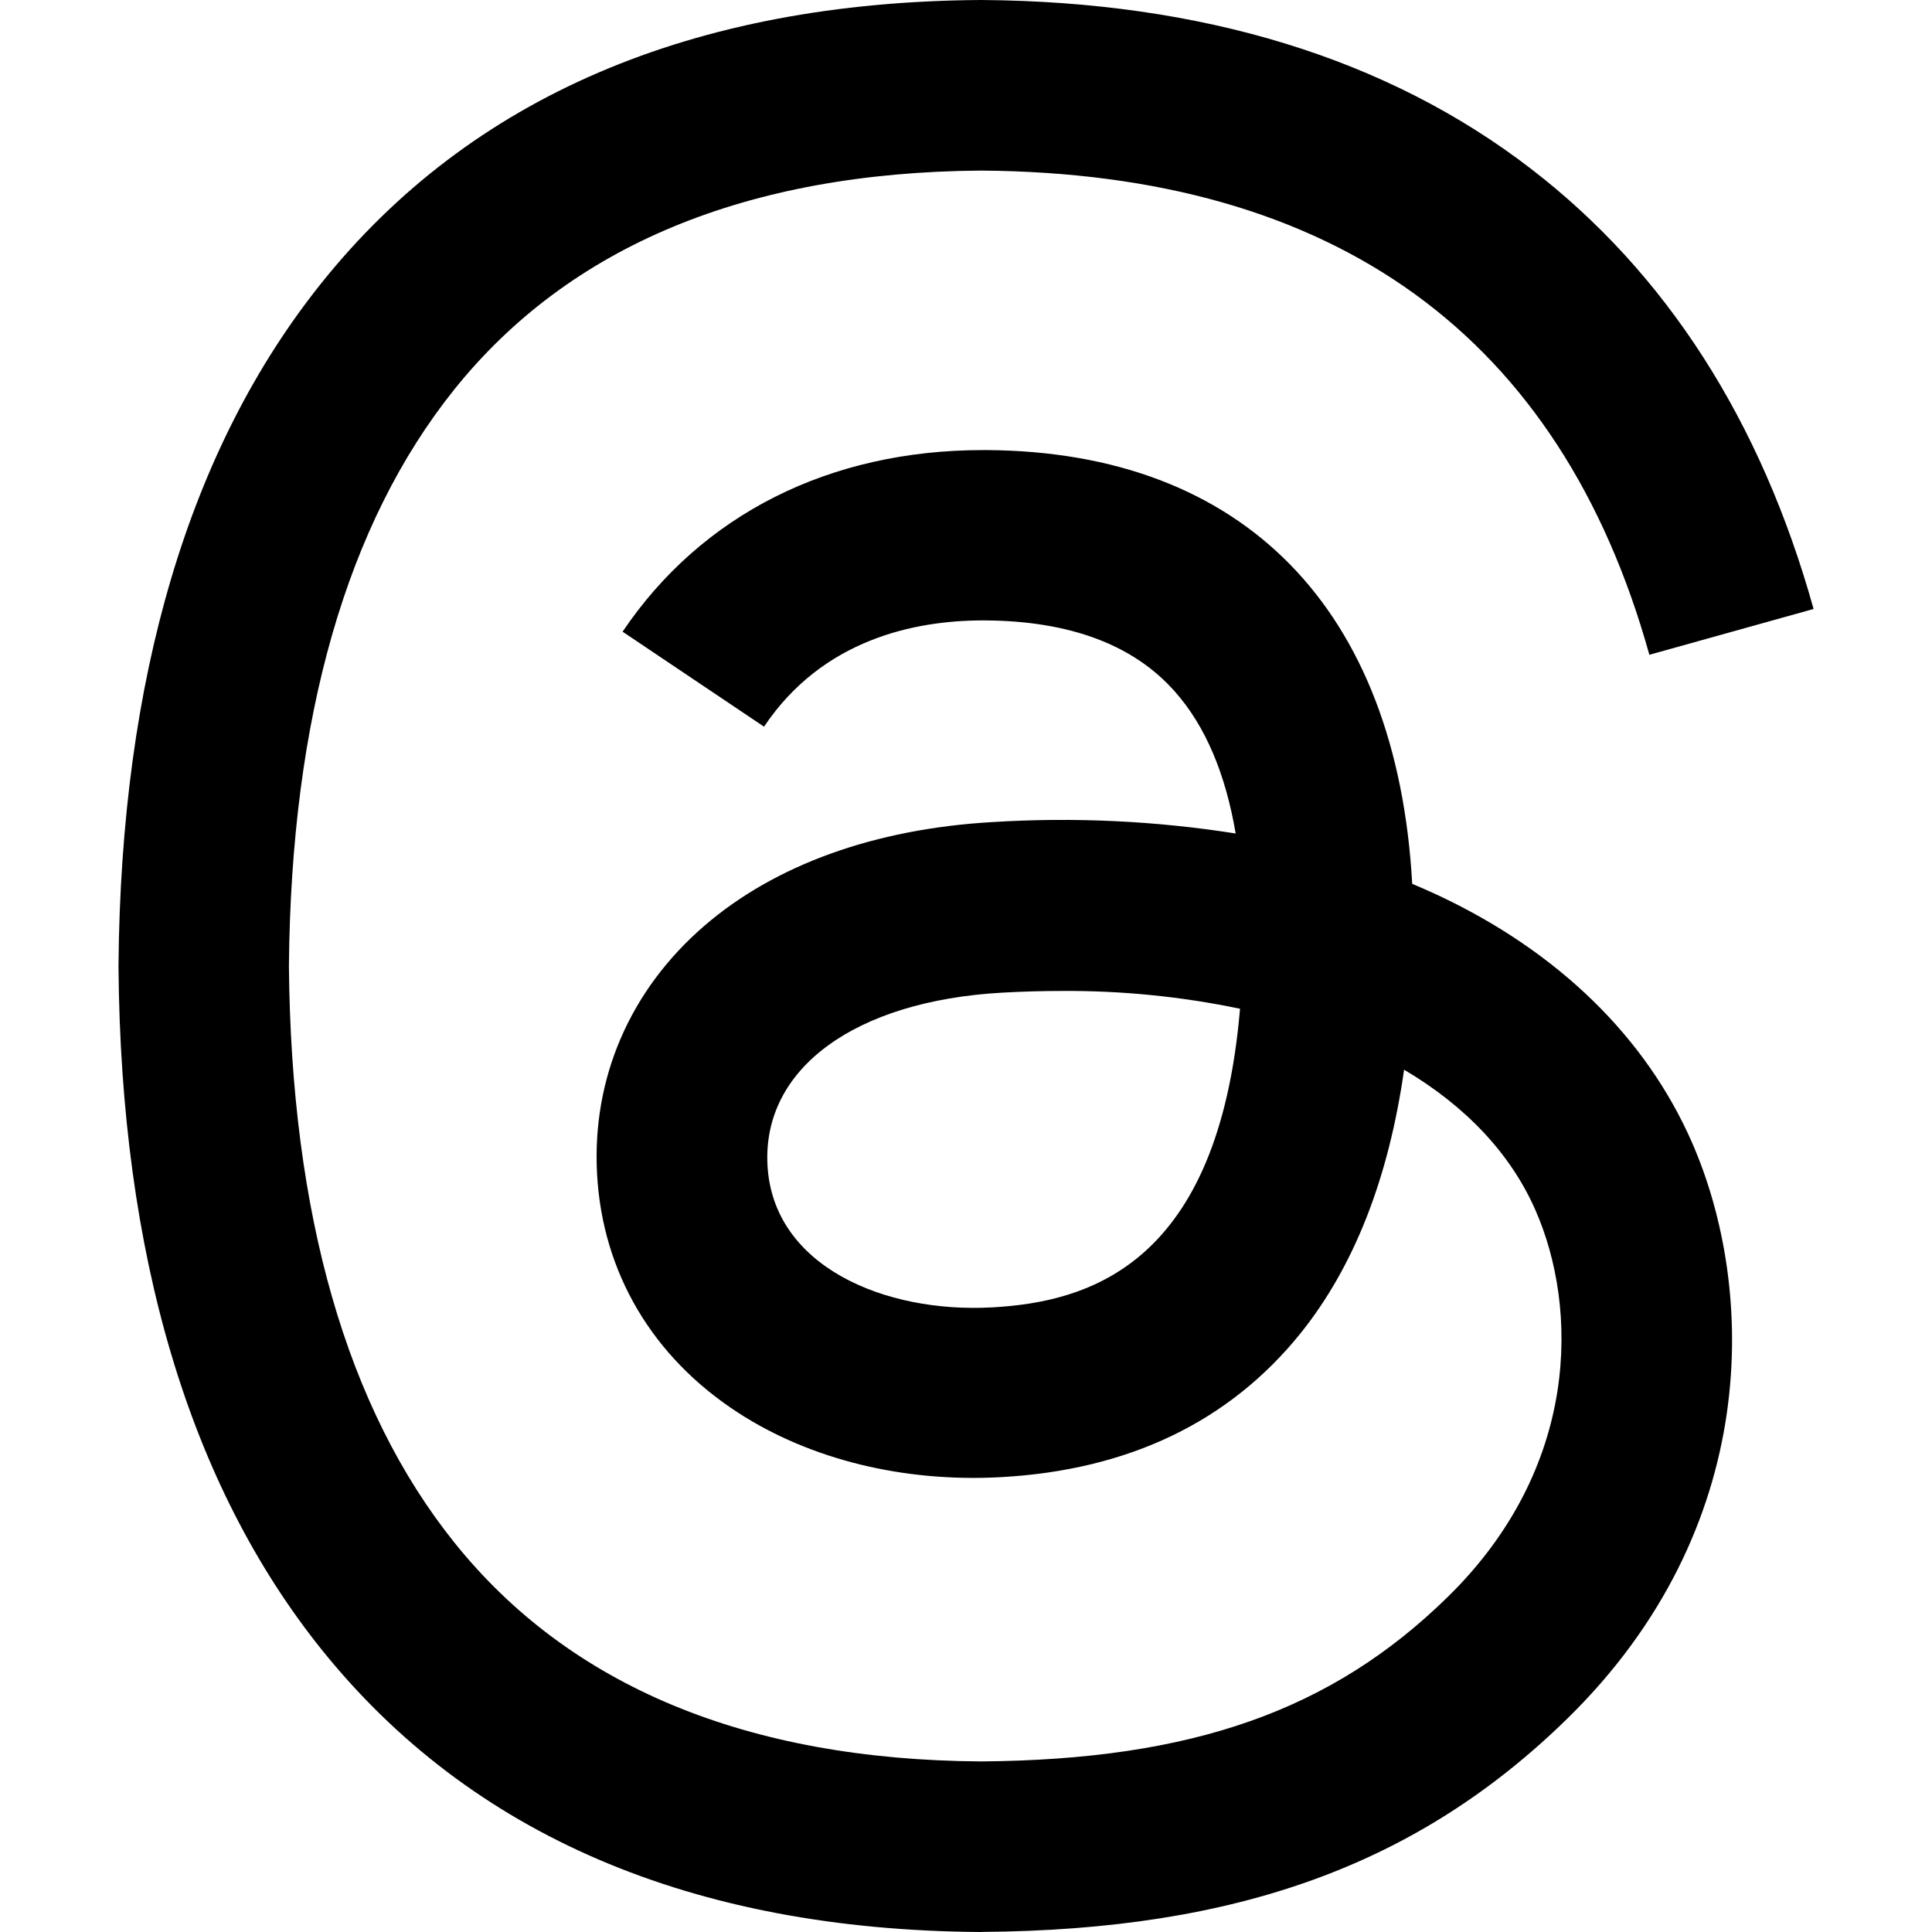
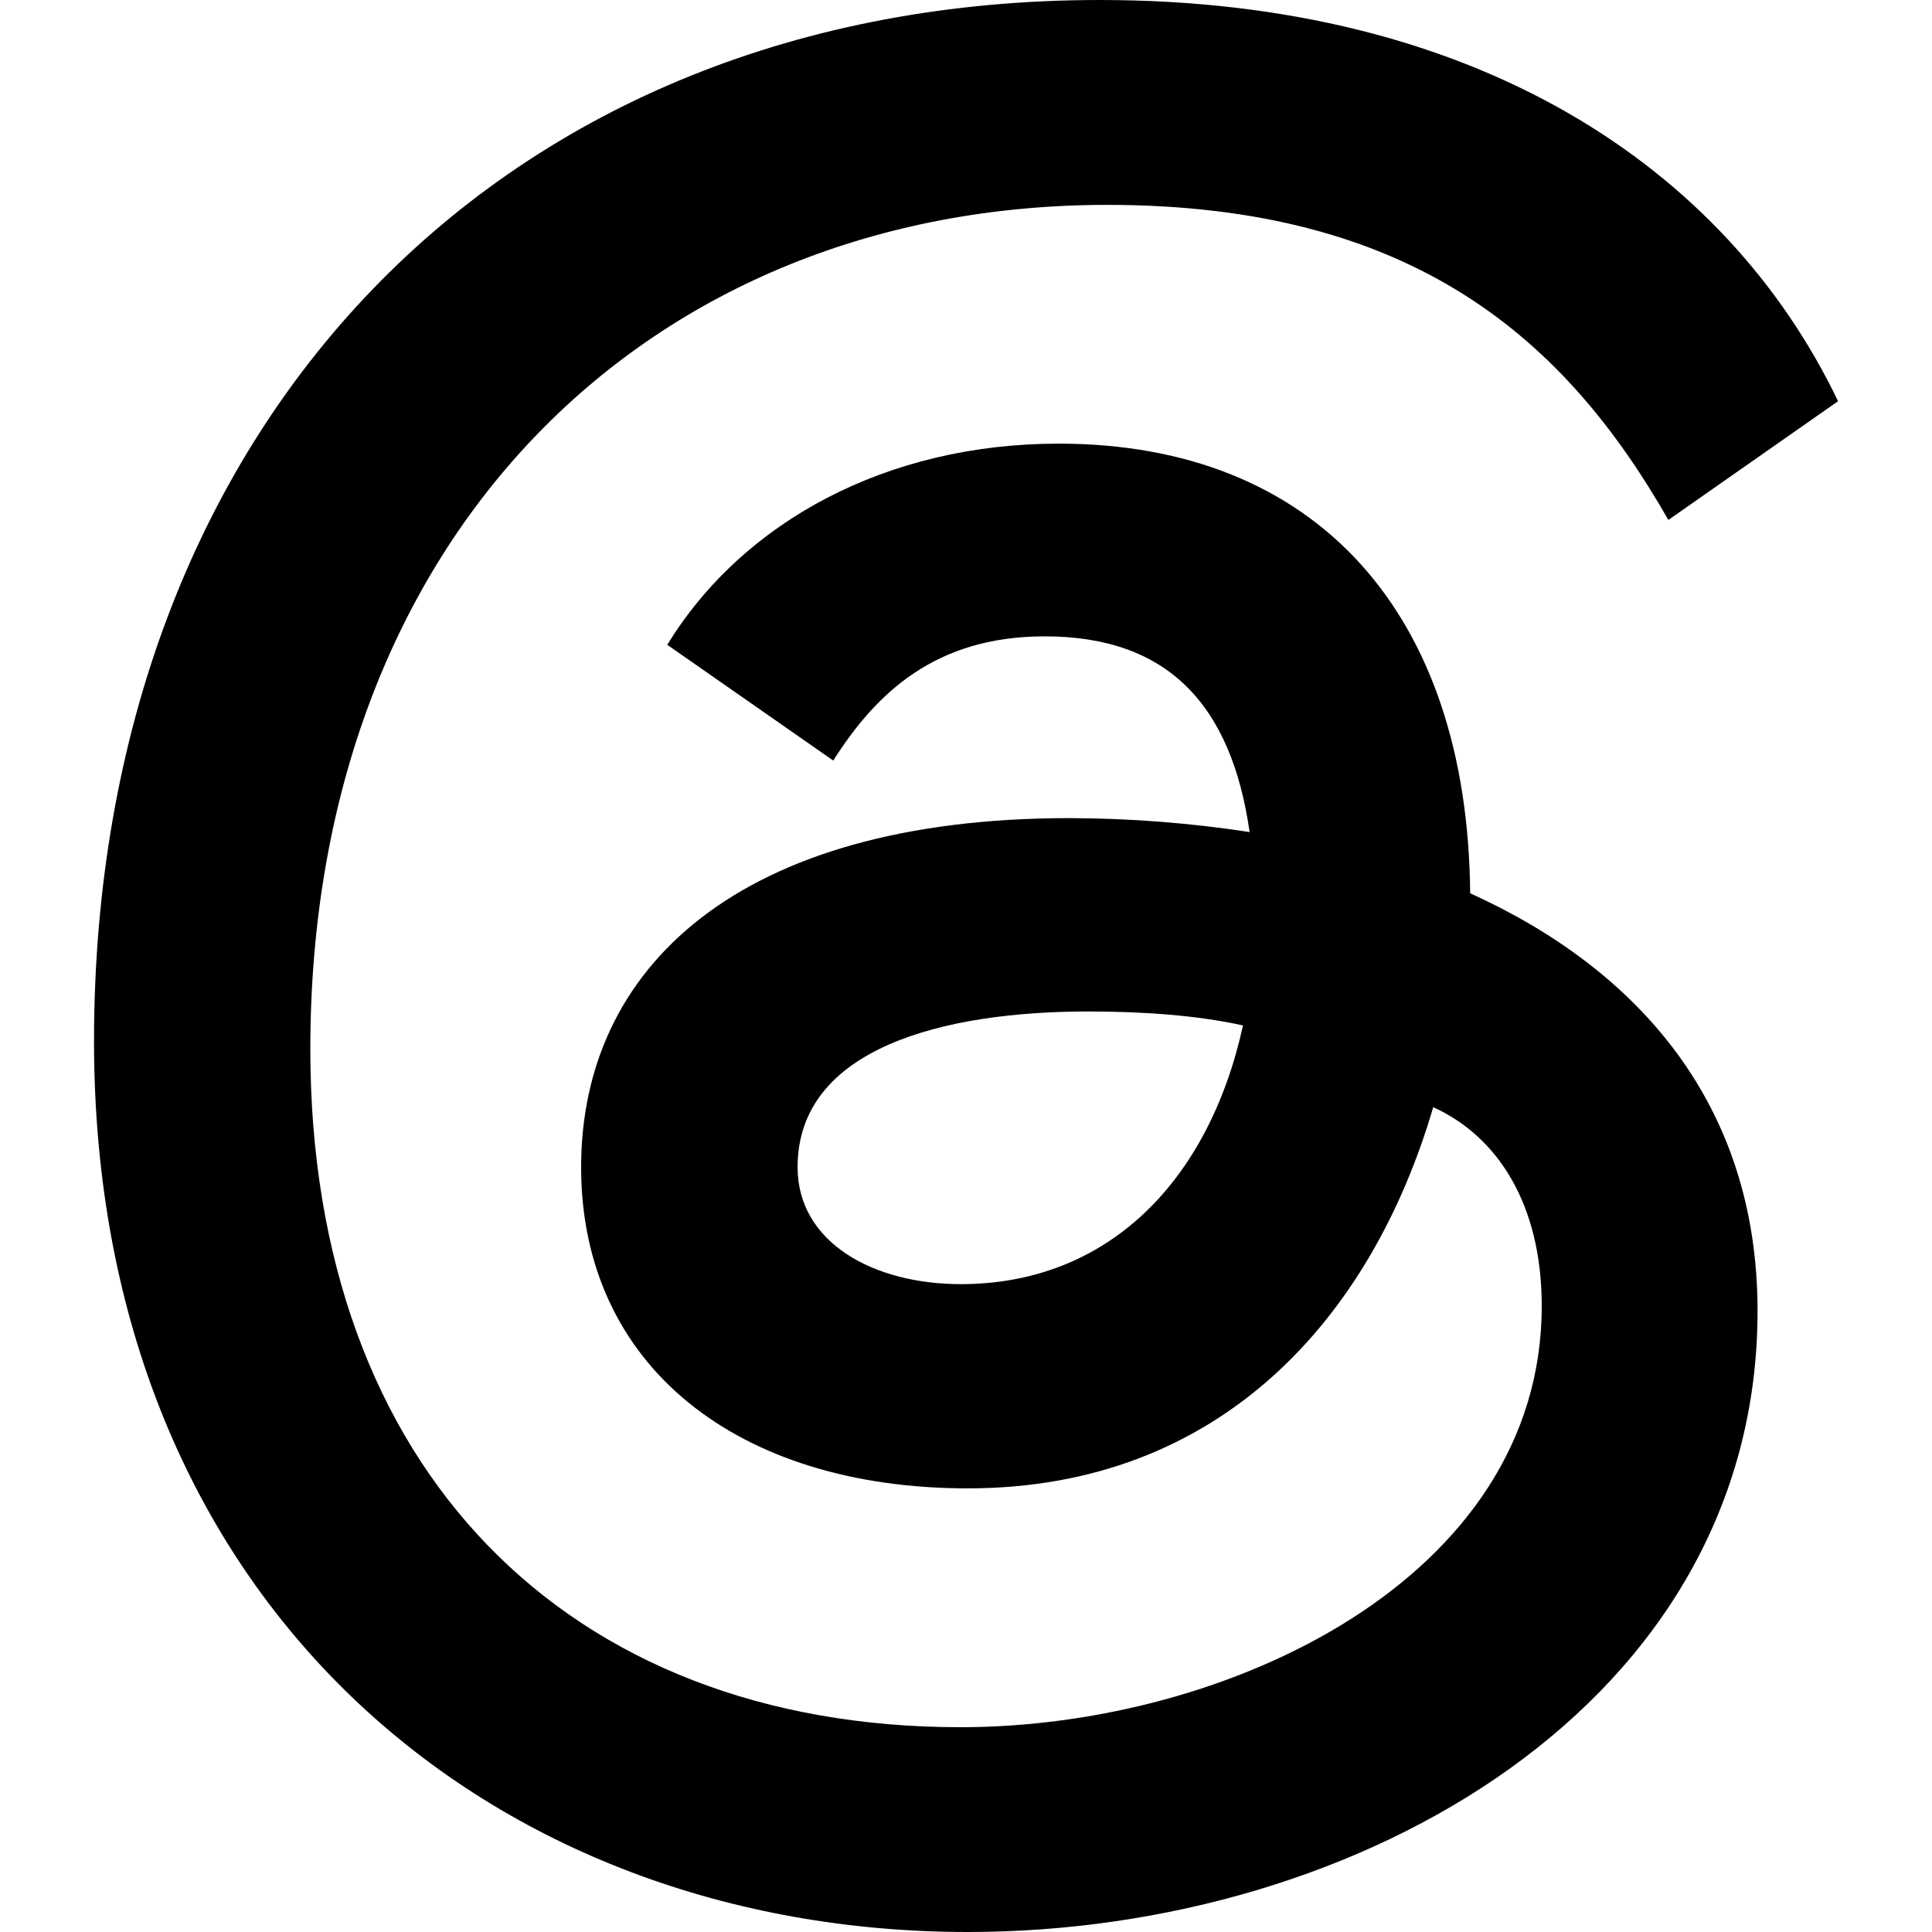
<svg xmlns="http://www.w3.org/2000/svg" role="img" viewBox="0 0 24 24">
-   <path d="M12.186 24h-.007c-3.581-.024-6.334-1.205-8.184-3.509C2.35 18.44 1.5 15.586 1.472 12.01v-.017c.03-3.579.879-6.43 2.525-8.482C5.845 1.205 8.6.024 12.18 0h.014c2.746.02 5.043.725 6.826 2.098 1.677 1.29 2.858 3.13 3.509 5.467l-2.04.569c-1.104-3.96-3.898-5.984-8.304-6.015-2.91.022-5.11.936-6.54 2.717C4.307 6.504 3.616 8.914 3.589 12c.027 3.086.718 5.496 2.057 7.164 1.43 1.783 3.631 2.698 6.54 2.717 2.623-.02 4.358-.631 5.8-2.045 1.647-1.613 1.618-3.593 1.09-4.798-.31-.71-.873-1.3-1.634-1.75-.192 1.352-.622 2.446-1.284 3.272-.886 1.102-2.14 1.704-3.73 1.79-1.202.065-2.361-.218-3.259-.801-1.063-.689-1.685-1.74-1.752-2.964-.065-1.19.408-2.285 1.33-3.082.88-.76 2.119-1.207 3.583-1.291a13.853 13.853 0 0 1 3.02.142c-.126-.742-.375-1.332-.75-1.757-.513-.586-1.308-.883-2.359-.89h-.029c-.844 0-1.992.232-2.721 1.32L7.734 7.847c.98-1.454 2.568-2.256 4.478-2.256h.044c3.194.02 5.097 1.975 5.287 5.388.108.046.216.094.321.142 1.49.7 2.58 1.761 3.154 3.07.797 1.82.871 4.79-1.548 7.158-1.85 1.81-4.094 2.628-7.277 2.65Zm1.003-11.69c-.242 0-.487.007-.739.021-1.836.103-2.98.946-2.916 2.143.067 1.256 1.452 1.839 2.784 1.767 1.224-.065 2.818-.543 3.086-3.71a10.5 10.5 0 0 0-2.215-.221z" />
+   <path d="M18.263 11.097c-.03-3.486-1.92-5.586-5.111-5.586-2.13 0-3.922.963-4.863 2.499l2.062 1.438c.535-.843 1.272-1.543 2.628-1.543 1.528 0 2.318.85 2.544 2.431a15 15 0 0 0-2.236-.173c-4.125 0-6.068 1.867-6.068 4.336s1.943 3.99 4.804 3.99c3.139 0 5.013-2.115 5.781-4.735.798.361 1.348 1.204 1.348 2.47 0 3.387-3.907 5.232-7.22 5.232-4.885 0-8.077-3.207-8.077-8.424 0-6.392 4.223-10.487 9.9-10.487 3.808 0 5.69 1.671 6.97 3.914l2.108-1.475C21.44 2.078 18.331 0 13.663 0 6.227 0 1.168 5.277 1.168 12.934c0 7 4.953 11.066 10.856 11.066 4.878 0 9.809-2.846 9.809-7.716 0-2.545-1.46-4.231-3.569-5.187m-6.33 4.855c-1.077 0-2.026-.512-2.026-1.453 0-1.483 1.822-1.934 3.606-1.934.678 0 1.34.045 1.927.173-.422 1.927-1.671 3.215-3.508 3.214Z" />
</svg>
